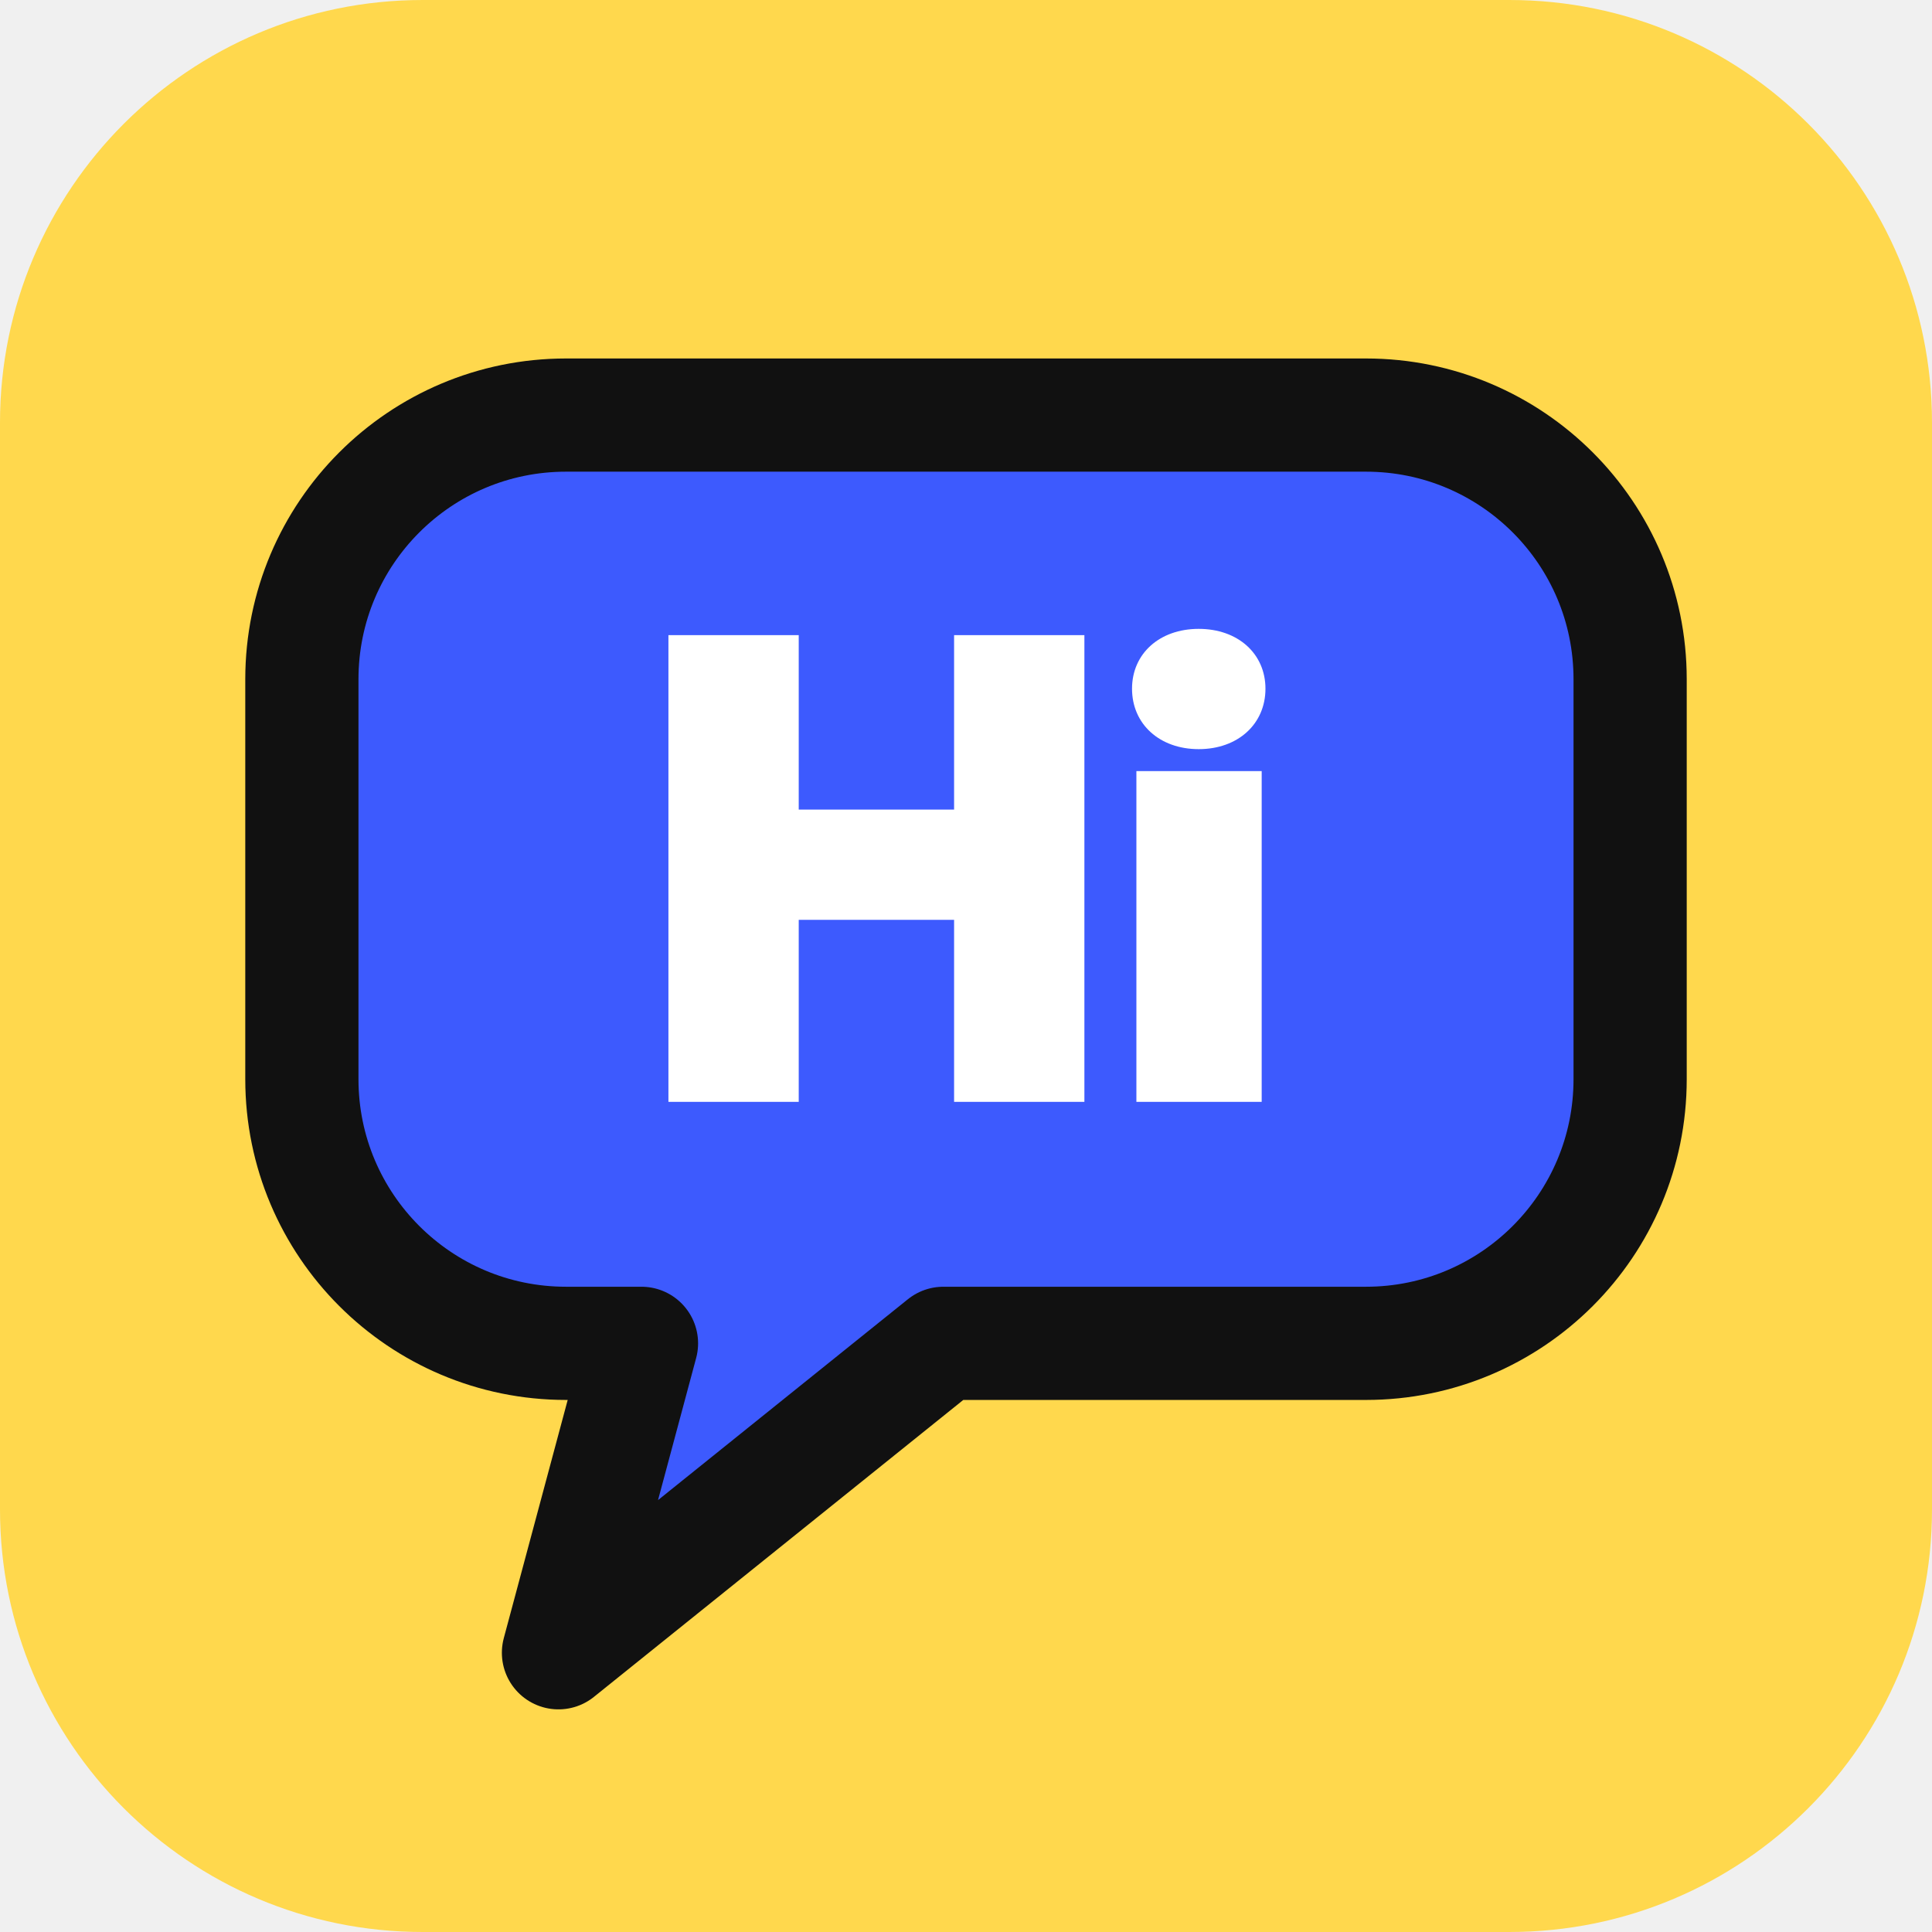
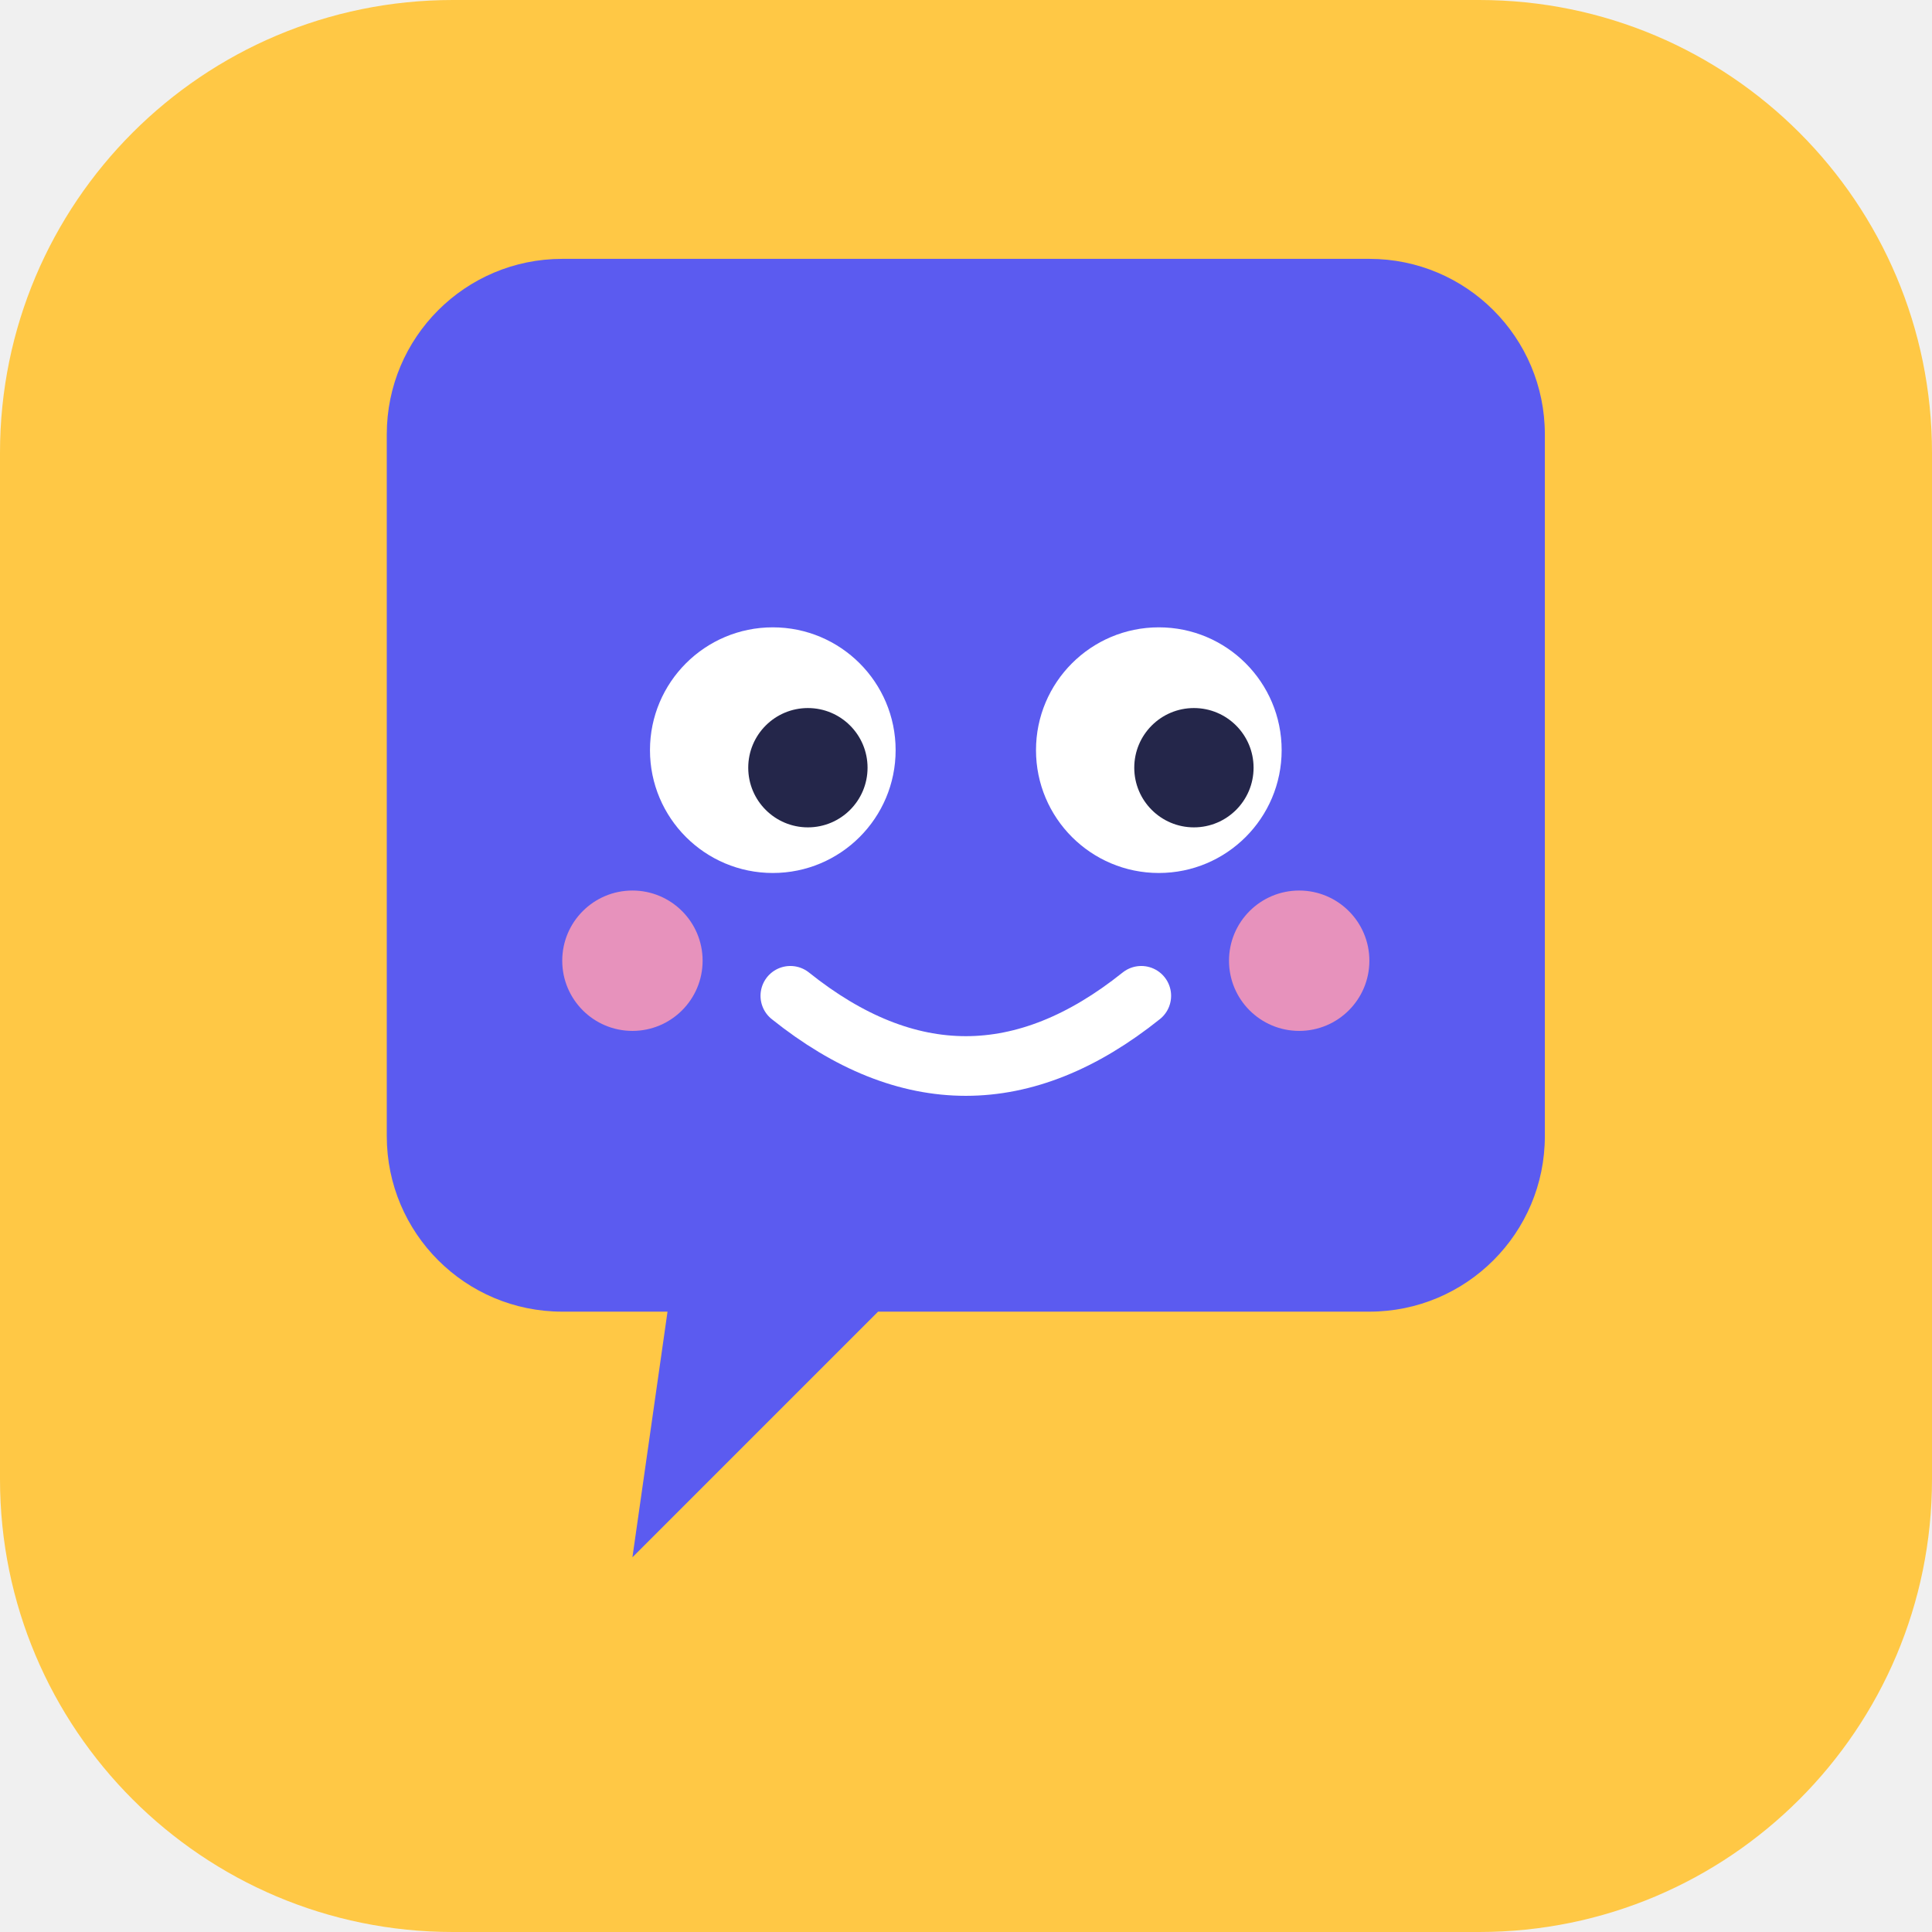
<svg xmlns="http://www.w3.org/2000/svg" viewBox="0 0 512 512">
-   <rect width="512" height="512" rx="112" fill="#ffd84d" />
-   <path d="M150 110H362A70 70 0 0 1 432 180V286A70 70 0 0 1 362 356H250L148 438L170 356H150A70 70 0 0 1 80 286V180A70 70 0 0 1 150 110Z" fill="#3d5afe" stroke="#111111" stroke-width="30" stroke-linejoin="round" />
-   <text x="256" y="292" text-anchor="middle" font-family="Bricolage Grotesque, Inter Display, Inter, Arial Black, sans-serif" font-weight="900" font-size="170" fill="#ffffff">Hi</text>
+   <rect width="512" height="512" rx="120" fill="#ffc845" />
+   <g transform="translate(56 50) scale(4.65)">
+     <path d="M10 14a10 10 0 0 1 10-10h46a10 10 0 0 1 10 10v40a10 10 0 0 1-10 10H38l-14 14 2-14h-6a10 10 0 0 1-10-10z" fill="#5b5bf0" />
+     <circle cx="32" cy="32" r="7" fill="#fff" />
+     <circle cx="54" cy="32" r="7" fill="#fff" />
+     <circle cx="34" cy="33" r="3.4" fill="#24264a" />
+     <circle cx="56" cy="33" r="3.4" fill="#24264a" />
+     <circle cx="24" cy="44" r="4" fill="#ff9bb3" opacity=".85" />
+     <circle cx="62" cy="44" r="4" fill="#ff9bb3" opacity=".85" />
+     <path d="M33 46q10 8 20 0" fill="none" stroke="#fff" stroke-width="3.4" stroke-linecap="round" />
+   </g>
</svg>
